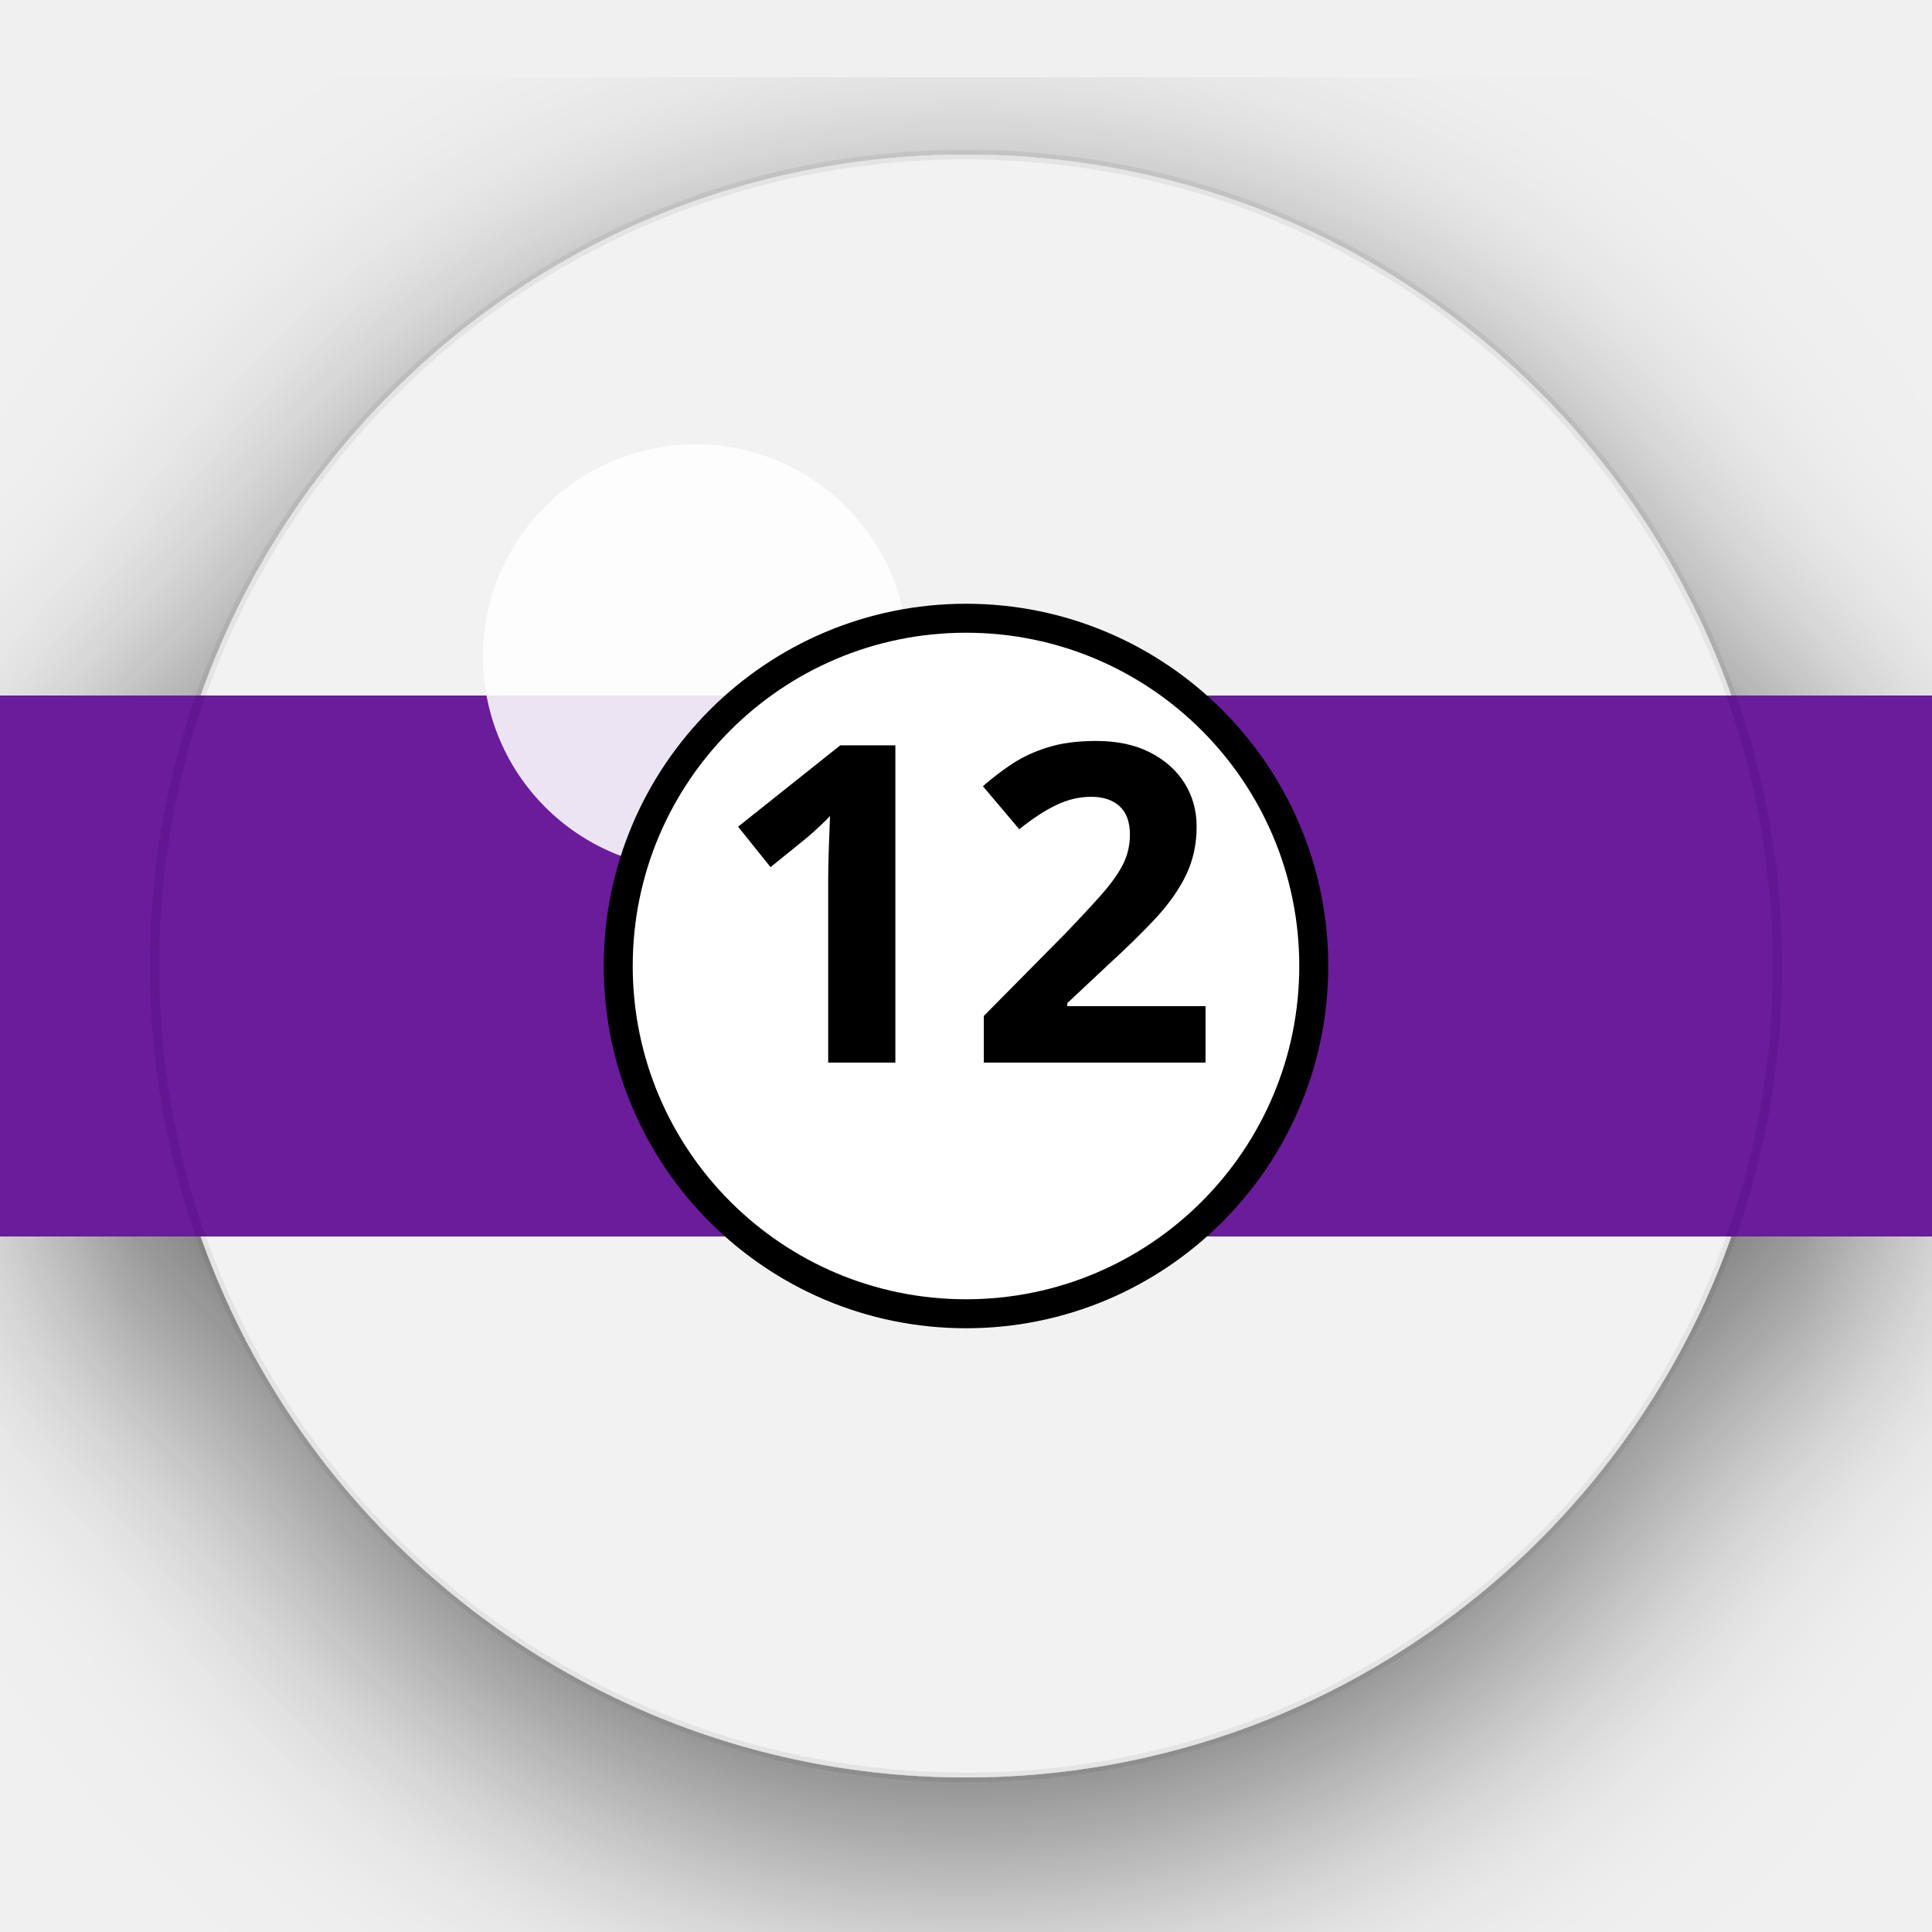
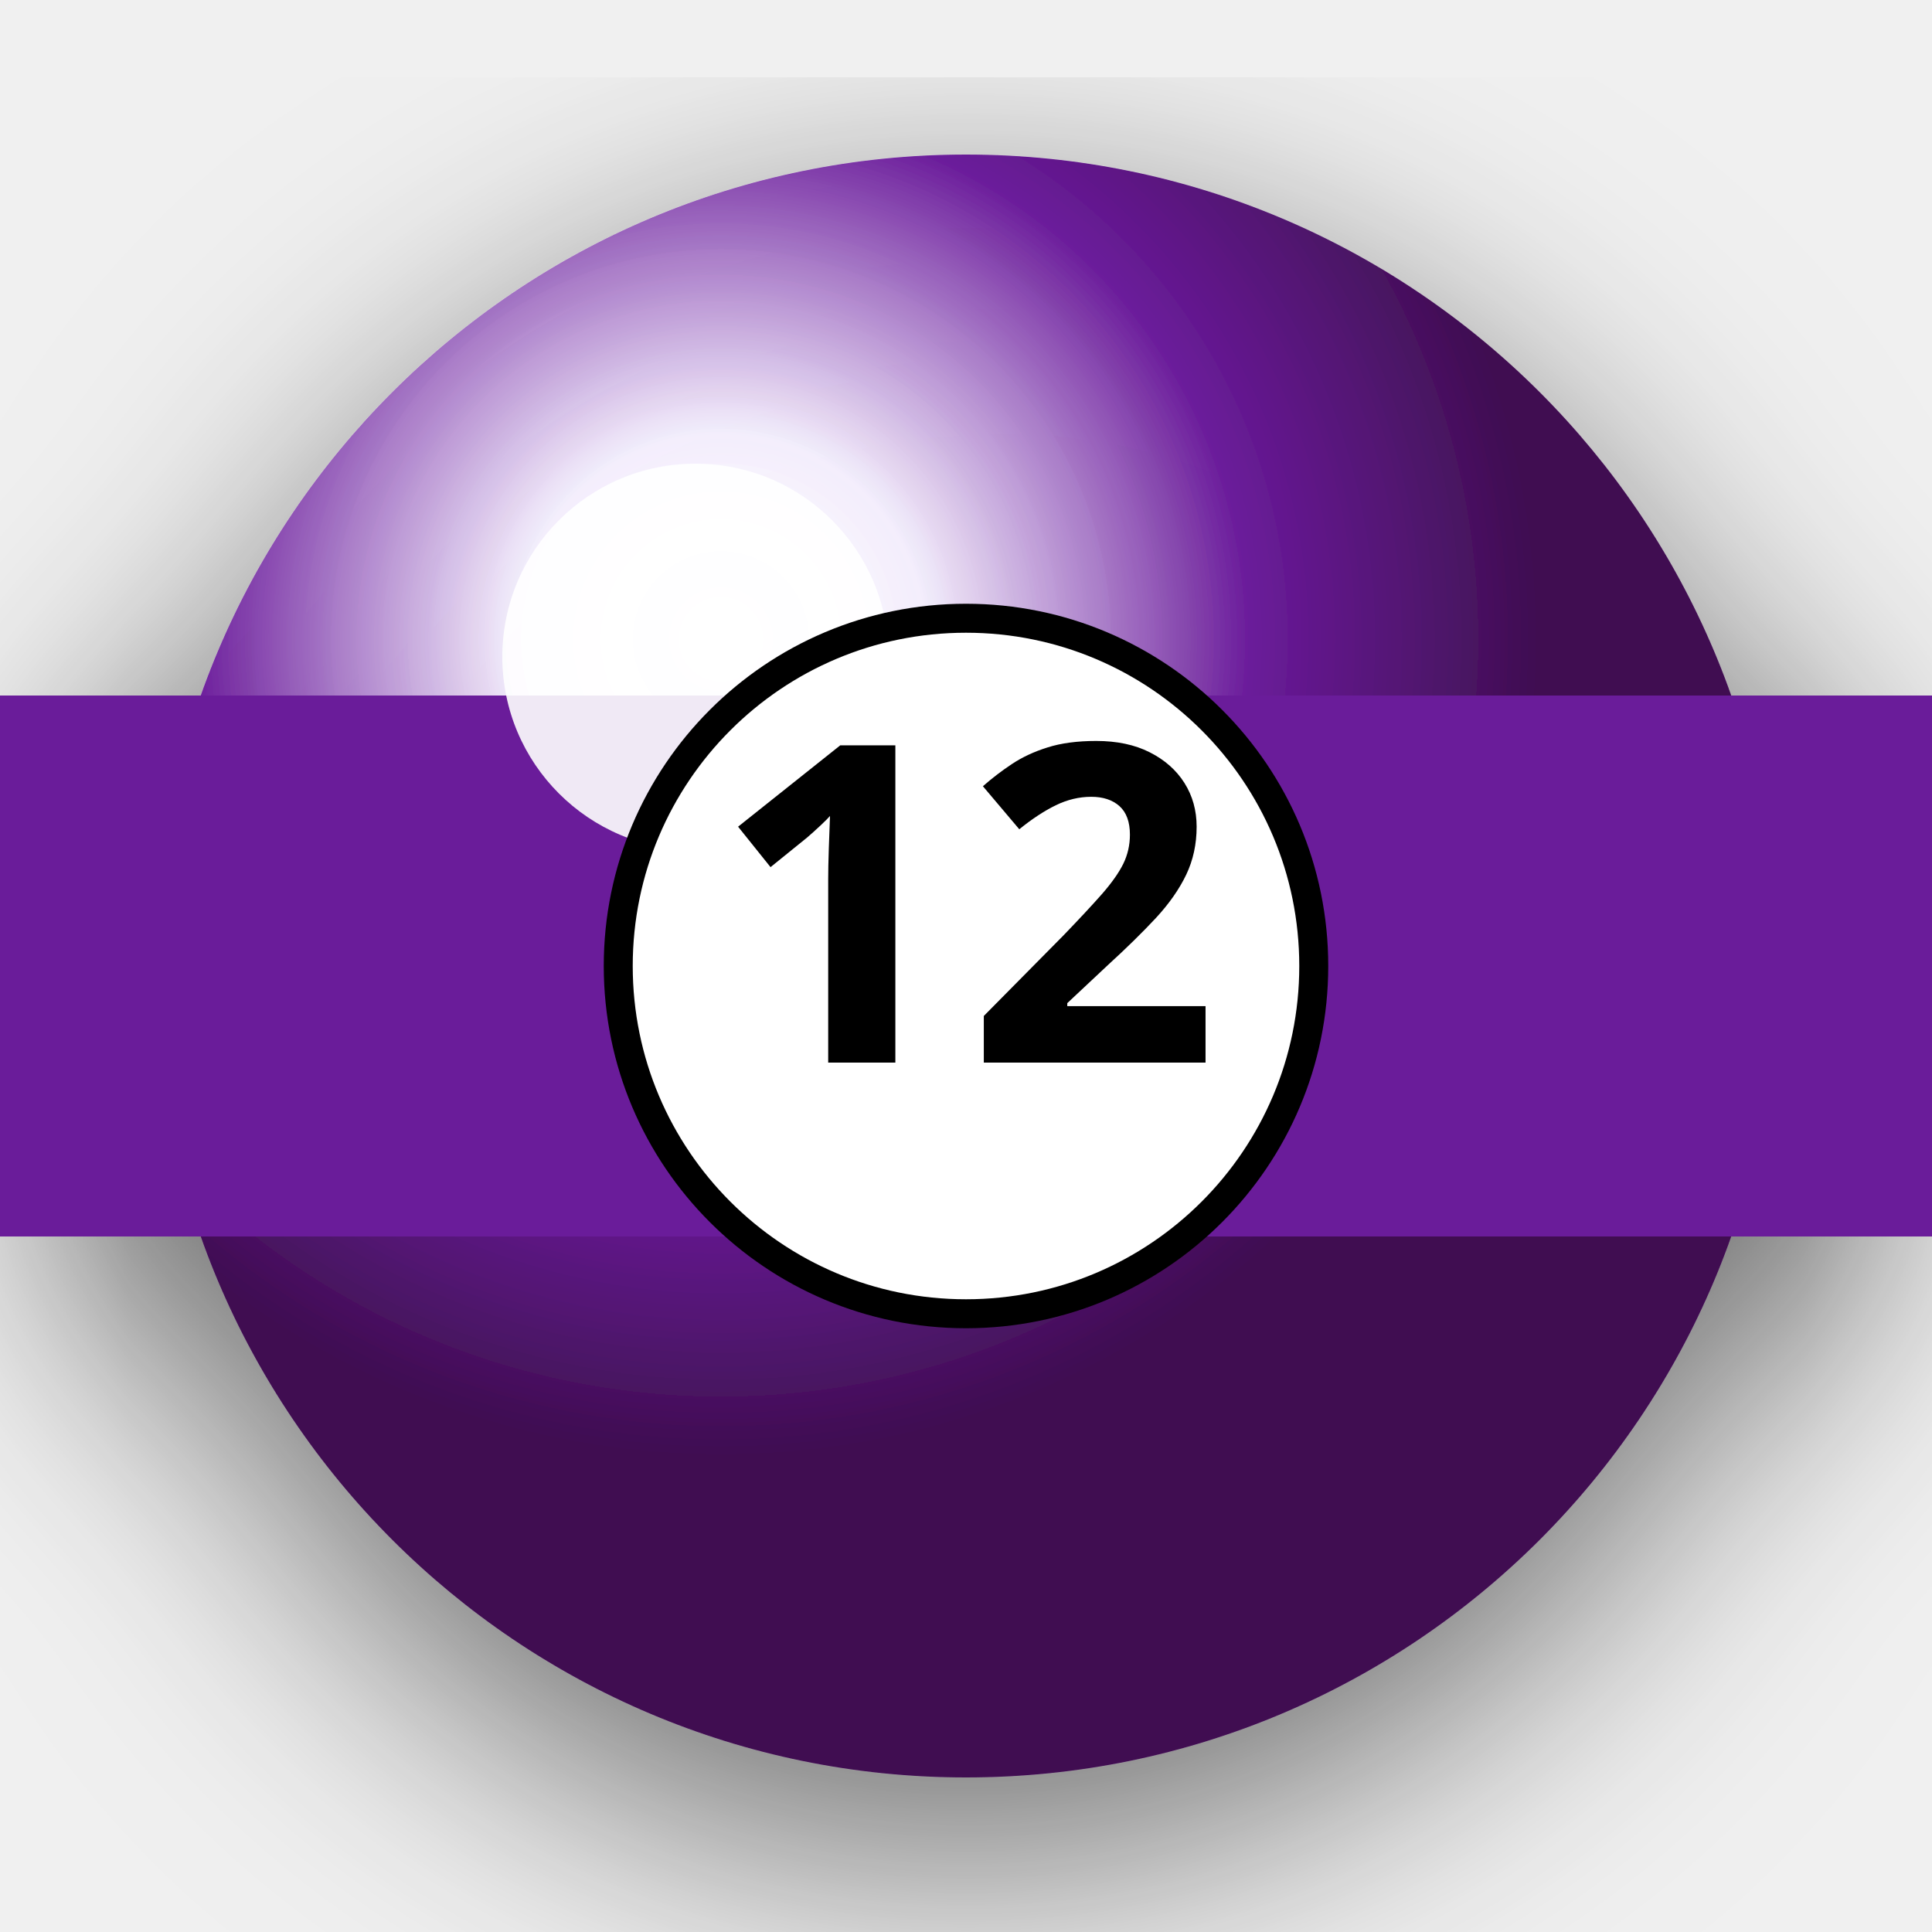
<svg xmlns="http://www.w3.org/2000/svg" viewBox="0 0 200 200">
  <defs>
    <filter id="sh12">
      <feDropShadow dx="0" dy="8" stdDeviation="14" flood-color="#000" flood-opacity="0.55" />
    </filter>
  </defs>
+   <defs>
+     <radialGradient id="base12" cx="35%" cy="30%">
+       <stop offset="0%" stop-color="#ffffff" stop-opacity="1" />
+       <stop offset="25%" stop-color="#f6f1ff" stop-opacity="0.95" />
+       <stop offset="65%" stop-color="#6a1b9a" stop-opacity="1" />
+       <stop offset="100%" stop-color="#3f0f51" stop-opacity="1" />
+     </radialGradient>
+   </defs>
  <g filter="url(#sh12)">
-     <circle cx="100" cy="100" r="84" fill="#f2f2f2" />
+     <circle cx="100" cy="100" r="84" fill="url(#base12)" />
    <rect x="0" y="72" width="200" height="56" fill="#6a1b9a" />
-     <circle cx="100" cy="100" r="84" fill="none" stroke="rgba(0,0,0,0.06)" />
-     <circle cx="72" cy="68" r="22" fill="rgba(255,255,255,0.88)" />
+     <circle cx="72" cy="68" r="20" fill="rgba(255,255,255,0.9)" />
  </g>
  <g>
    <circle cx="100" cy="100" r="36" fill="#ffffff" stroke="#000" stroke-width="3" />
    <text x="100" y="110" font-family="Verdana" font-weight="700" font-size="46" text-anchor="middle" fill="#000">12</text>
  </g>
</svg>
